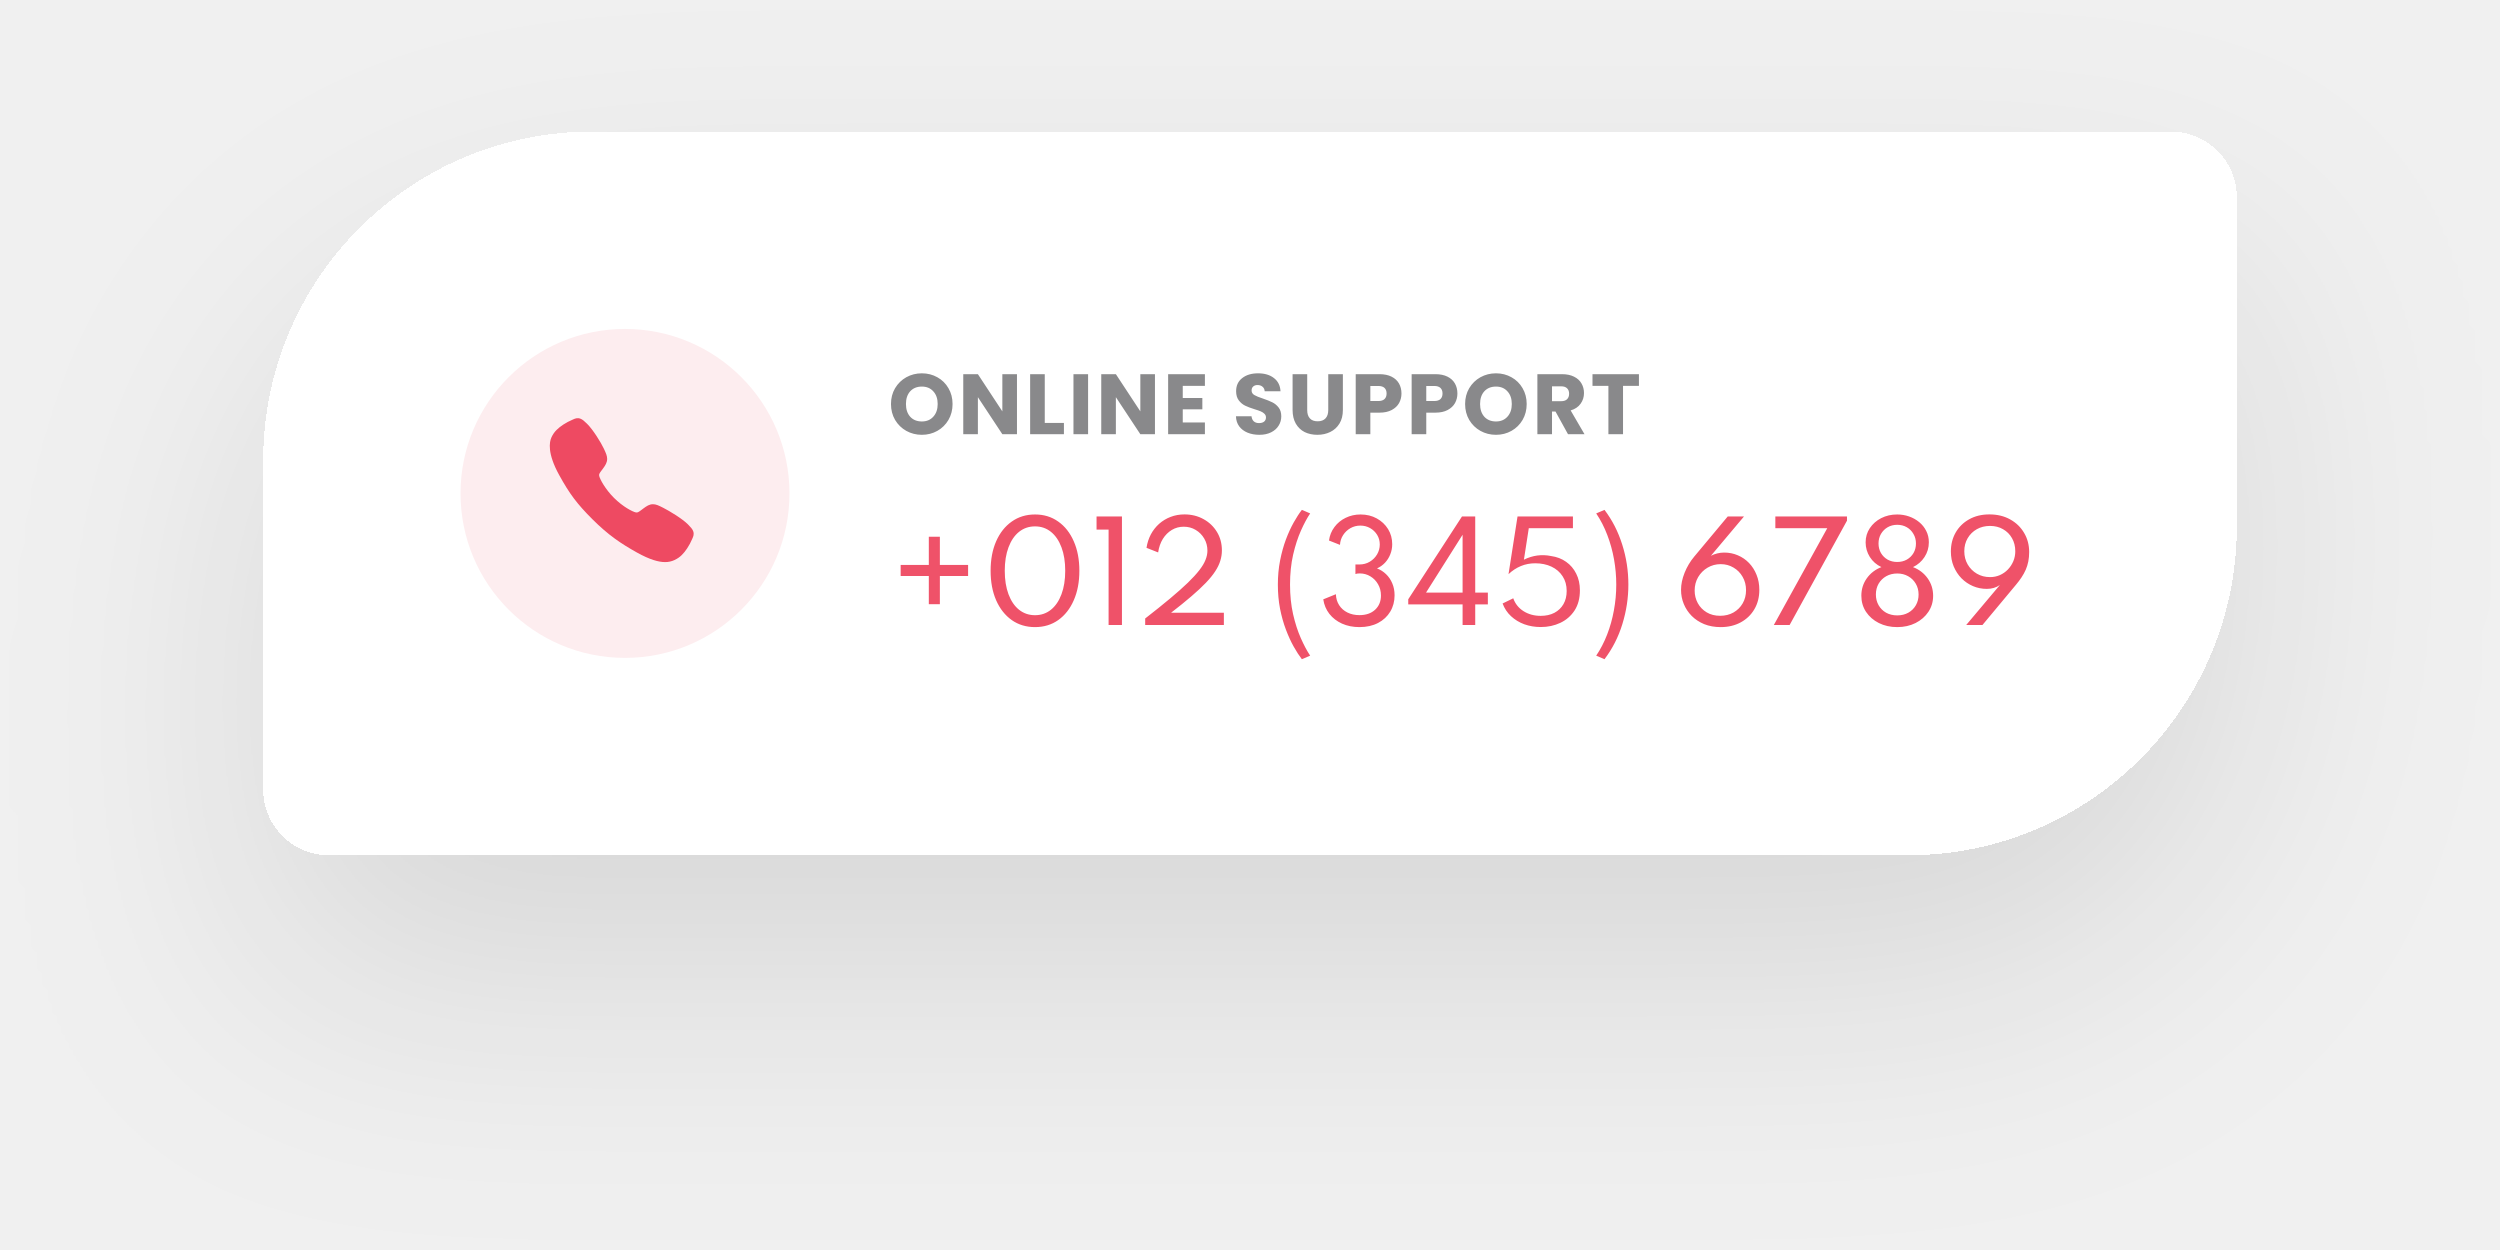
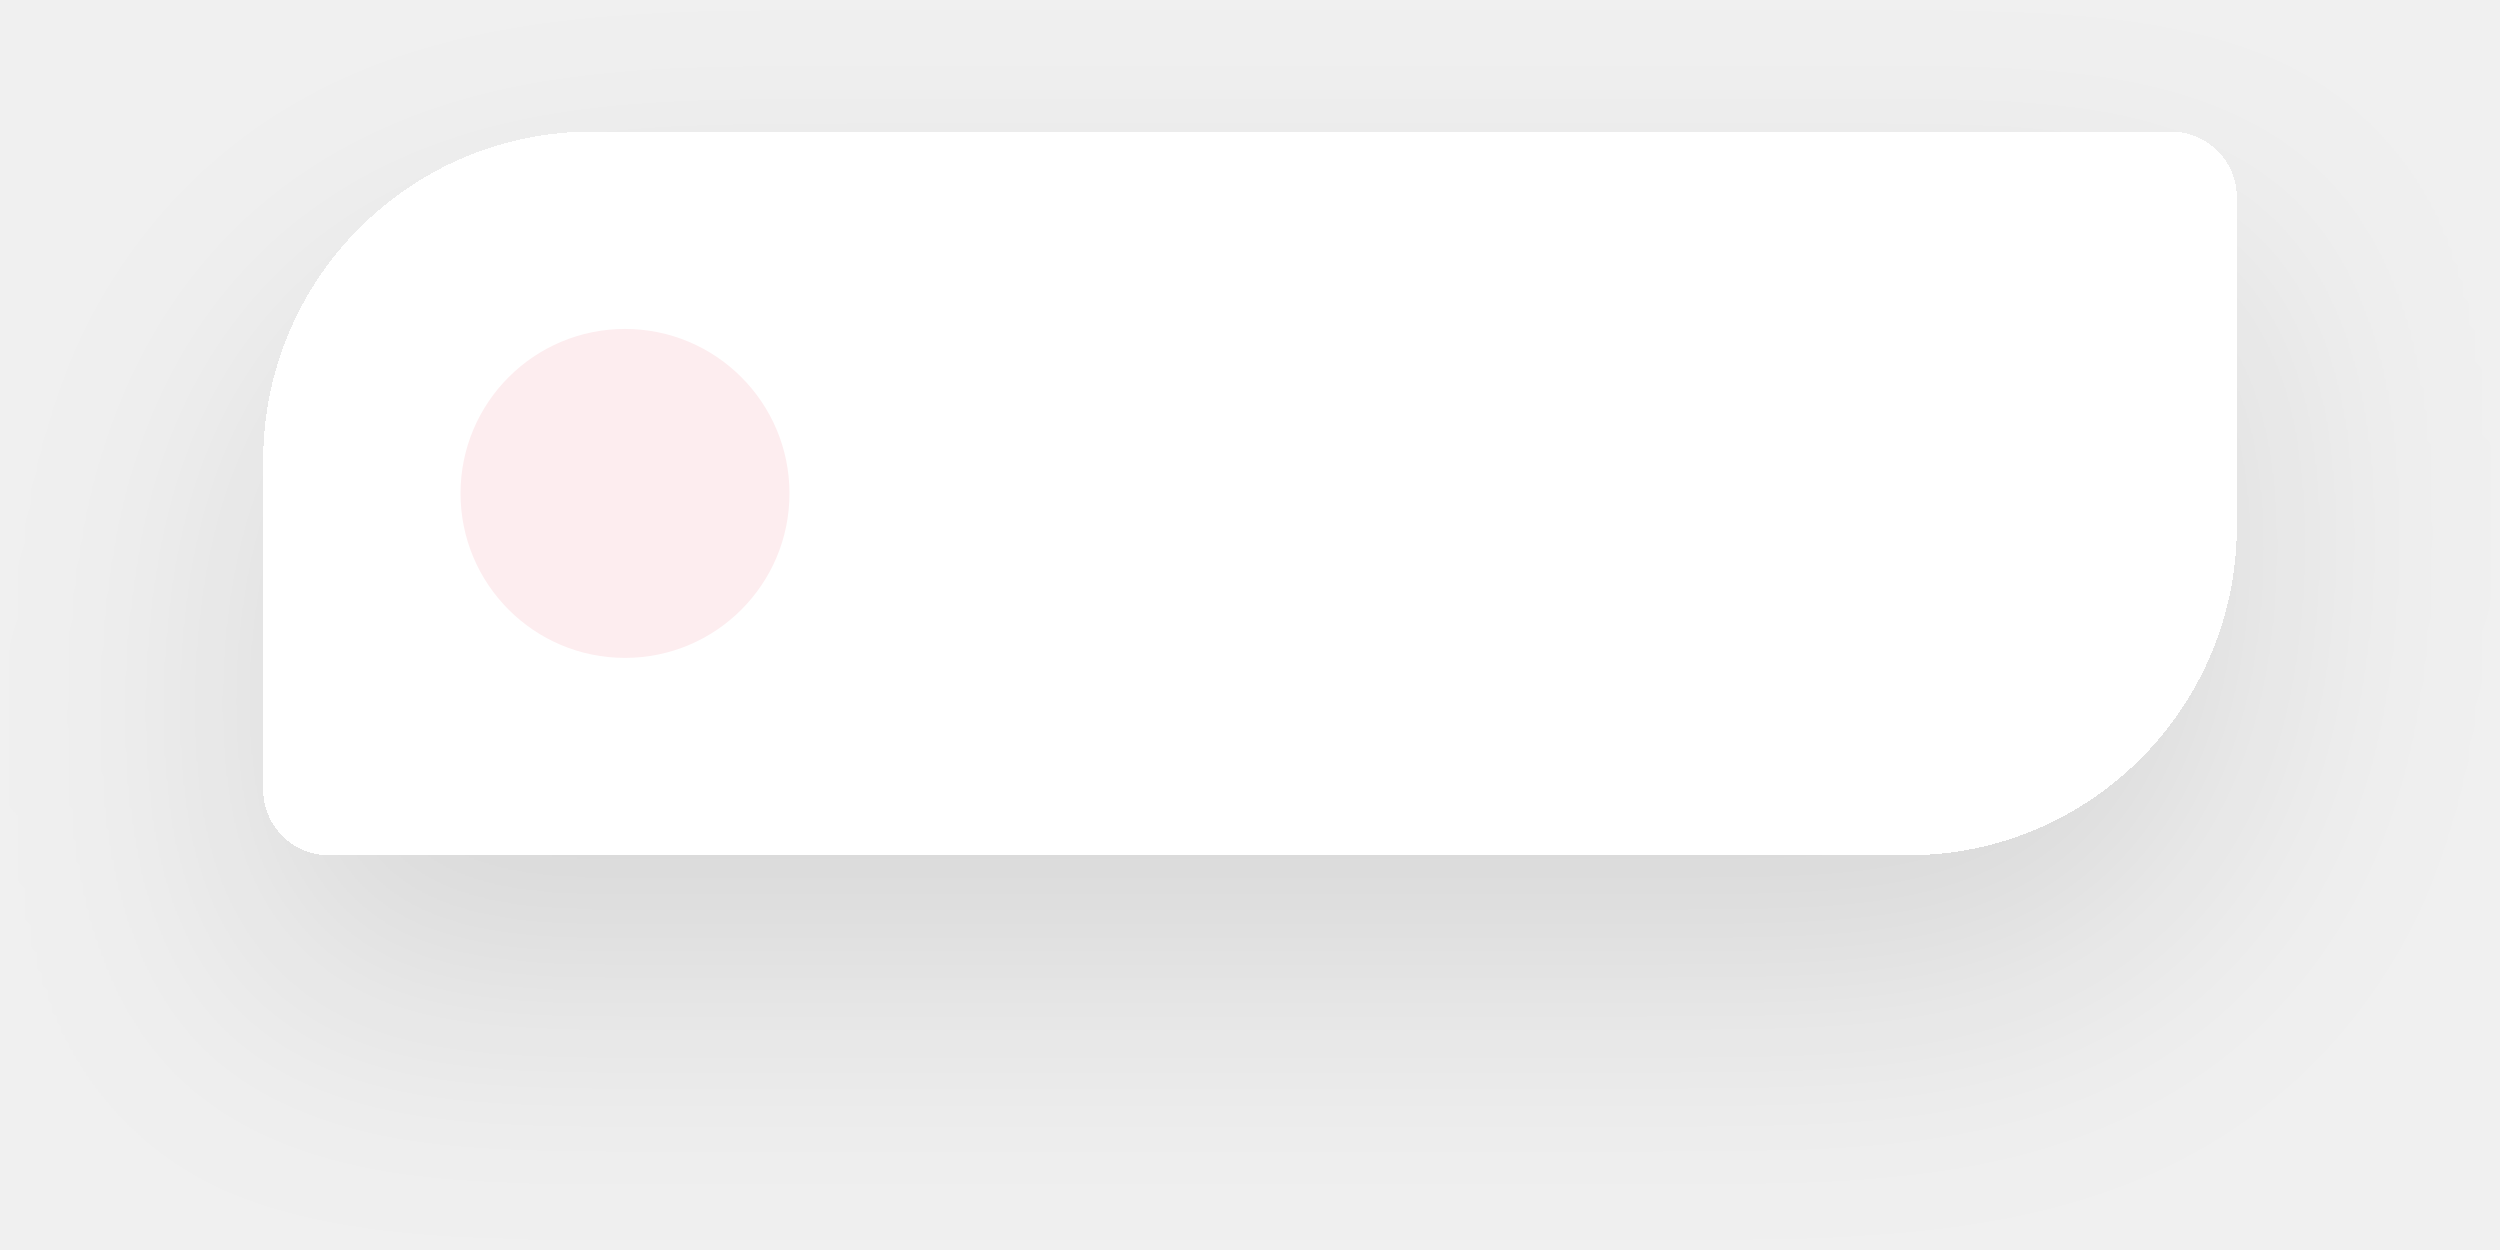
<svg xmlns="http://www.w3.org/2000/svg" width="380" height="190" viewBox="0 0 380 190" fill="none">
  <g filter="url(#filter0_d_59_4)">
    <path d="M40 70C40 42.386 62.386 20 90 20H330C335.523 20 340 24.477 340 30V80C340 107.614 317.614 130 290 130H50C44.477 130 40 125.523 40 120V70Z" fill="white" shape-rendering="crispEdges" />
    <circle cx="95" cy="75" r="25" fill="#FDEDEF" />
-     <path d="M101.092 85.438C100.139 85.438 98.8 85.093 96.795 83.973C94.357 82.606 92.471 81.343 90.046 78.925C87.709 76.588 86.571 75.076 84.979 72.178C83.18 68.907 83.486 67.192 83.829 66.459C84.237 65.583 84.84 65.059 85.619 64.539C86.061 64.249 86.529 64.001 87.017 63.797C87.066 63.776 87.111 63.756 87.152 63.738C87.394 63.629 87.76 63.464 88.224 63.64C88.533 63.756 88.81 63.994 89.242 64.421C90.129 65.296 91.342 67.245 91.789 68.202C92.089 68.847 92.288 69.273 92.289 69.751C92.289 70.31 92.007 70.741 91.666 71.206C91.602 71.293 91.539 71.377 91.477 71.458C91.106 71.946 91.024 72.087 91.078 72.339C91.187 72.846 91.999 74.353 93.333 75.685C94.668 77.016 96.131 77.777 96.64 77.885C96.902 77.941 97.046 77.856 97.55 77.472C97.623 77.416 97.697 77.359 97.775 77.302C98.295 76.915 98.706 76.641 99.252 76.641H99.255C99.73 76.641 100.137 76.847 100.811 77.187C101.69 77.63 103.697 78.827 104.577 79.715C105.005 80.147 105.244 80.422 105.361 80.731C105.537 81.197 105.371 81.562 105.263 81.806C105.245 81.846 105.225 81.891 105.204 81.94C104.999 82.427 104.749 82.894 104.458 83.335C103.939 84.112 103.413 84.713 102.535 85.122C102.084 85.335 101.591 85.443 101.092 85.438Z" fill="#EE4A62" />
-     <path d="M140.122 66.091C139.264 66.091 138.475 65.892 137.756 65.493C137.045 65.094 136.478 64.54 136.053 63.829C135.637 63.11 135.429 62.304 135.429 61.411C135.429 60.518 135.637 59.717 136.053 59.006C136.478 58.295 137.045 57.741 137.756 57.342C138.475 56.943 139.264 56.744 140.122 56.744C140.98 56.744 141.764 56.943 142.475 57.342C143.194 57.741 143.758 58.295 144.165 59.006C144.581 59.717 144.789 60.518 144.789 61.411C144.789 62.304 144.581 63.11 144.165 63.829C143.749 64.54 143.186 65.094 142.475 65.493C141.764 65.892 140.98 66.091 140.122 66.091ZM140.122 64.063C140.85 64.063 141.431 63.82 141.864 63.335C142.306 62.85 142.527 62.208 142.527 61.411C142.527 60.605 142.306 59.964 141.864 59.487C141.431 59.002 140.85 58.759 140.122 58.759C139.385 58.759 138.796 58.997 138.354 59.474C137.921 59.951 137.704 60.596 137.704 61.411C137.704 62.217 137.921 62.863 138.354 63.348C138.796 63.825 139.385 64.063 140.122 64.063ZM154.58 66H152.357L148.639 60.371V66H146.416V56.874H148.639L152.357 62.529V56.874H154.58V66ZM158.804 64.284H161.716V66H156.581V56.874H158.804V64.284ZM165.389 56.874V66H163.166V56.874H165.389ZM175.554 66H173.331L169.613 60.371V66H167.39V56.874H169.613L173.331 62.529V56.874H175.554V66ZM179.779 58.655V60.501H182.756V62.217H179.779V64.219H183.146V66H177.556V56.874H183.146V58.655H179.779ZM191.426 66.091C190.759 66.091 190.161 65.983 189.632 65.766C189.103 65.549 188.679 65.229 188.358 64.804C188.046 64.379 187.881 63.868 187.864 63.27H190.23C190.265 63.608 190.382 63.868 190.581 64.05C190.78 64.223 191.04 64.31 191.361 64.31C191.69 64.31 191.95 64.236 192.141 64.089C192.332 63.933 192.427 63.721 192.427 63.452C192.427 63.227 192.349 63.04 192.193 62.893C192.046 62.746 191.859 62.624 191.634 62.529C191.417 62.434 191.105 62.325 190.698 62.204C190.109 62.022 189.628 61.84 189.255 61.658C188.882 61.476 188.562 61.207 188.293 60.852C188.024 60.497 187.89 60.033 187.89 59.461C187.89 58.612 188.198 57.949 188.813 57.472C189.428 56.987 190.23 56.744 191.218 56.744C192.223 56.744 193.034 56.987 193.649 57.472C194.264 57.949 194.594 58.616 194.637 59.474H192.232C192.215 59.179 192.106 58.95 191.907 58.785C191.708 58.612 191.452 58.525 191.14 58.525C190.871 58.525 190.655 58.599 190.49 58.746C190.325 58.885 190.243 59.088 190.243 59.357C190.243 59.652 190.382 59.881 190.659 60.046C190.936 60.211 191.37 60.388 191.959 60.579C192.548 60.778 193.025 60.969 193.389 61.151C193.762 61.333 194.082 61.597 194.351 61.944C194.62 62.291 194.754 62.737 194.754 63.283C194.754 63.803 194.62 64.275 194.351 64.7C194.091 65.125 193.71 65.463 193.207 65.714C192.704 65.965 192.111 66.091 191.426 66.091ZM198.696 56.874V62.334C198.696 62.88 198.83 63.3 199.099 63.595C199.368 63.89 199.762 64.037 200.282 64.037C200.802 64.037 201.201 63.89 201.478 63.595C201.755 63.3 201.894 62.88 201.894 62.334V56.874H204.117V62.321C204.117 63.136 203.944 63.825 203.597 64.388C203.25 64.951 202.782 65.376 202.193 65.662C201.612 65.948 200.962 66.091 200.243 66.091C199.524 66.091 198.878 65.952 198.306 65.675C197.743 65.389 197.296 64.964 196.967 64.401C196.638 63.829 196.473 63.136 196.473 62.321V56.874H198.696ZM213.023 59.812C213.023 60.341 212.902 60.826 212.659 61.268C212.416 61.701 212.044 62.052 211.541 62.321C211.038 62.59 210.414 62.724 209.669 62.724H208.291V66H206.068V56.874H209.669C210.397 56.874 211.012 57 211.515 57.251C212.018 57.502 212.395 57.849 212.646 58.291C212.897 58.733 213.023 59.24 213.023 59.812ZM209.5 60.956C209.925 60.956 210.241 60.856 210.449 60.657C210.657 60.458 210.761 60.176 210.761 59.812C210.761 59.448 210.657 59.166 210.449 58.967C210.241 58.768 209.925 58.668 209.5 58.668H208.291V60.956H209.5ZM221.525 59.812C221.525 60.341 221.404 60.826 221.161 61.268C220.919 61.701 220.546 62.052 220.043 62.321C219.541 62.59 218.917 62.724 218.171 62.724H216.793V66H214.57V56.874H218.171C218.899 56.874 219.515 57 220.017 57.251C220.52 57.502 220.897 57.849 221.148 58.291C221.4 58.733 221.525 59.24 221.525 59.812ZM218.002 60.956C218.427 60.956 218.743 60.856 218.951 60.657C219.159 60.458 219.263 60.176 219.263 59.812C219.263 59.448 219.159 59.166 218.951 58.967C218.743 58.768 218.427 58.668 218.002 58.668H216.793V60.956H218.002ZM227.389 66.091C226.531 66.091 225.742 65.892 225.023 65.493C224.312 65.094 223.744 64.54 223.32 63.829C222.904 63.11 222.696 62.304 222.696 61.411C222.696 60.518 222.904 59.717 223.32 59.006C223.744 58.295 224.312 57.741 225.023 57.342C225.742 56.943 226.531 56.744 227.389 56.744C228.247 56.744 229.031 56.943 229.742 57.342C230.461 57.741 231.024 58.295 231.432 59.006C231.848 59.717 232.056 60.518 232.056 61.411C232.056 62.304 231.848 63.11 231.432 63.829C231.016 64.54 230.452 65.094 229.742 65.493C229.031 65.892 228.247 66.091 227.389 66.091ZM227.389 64.063C228.117 64.063 228.697 63.82 229.131 63.335C229.573 62.85 229.794 62.208 229.794 61.411C229.794 60.605 229.573 59.964 229.131 59.487C228.697 59.002 228.117 58.759 227.389 58.759C226.652 58.759 226.063 58.997 225.621 59.474C225.187 59.951 224.971 60.596 224.971 61.411C224.971 62.217 225.187 62.863 225.621 63.348C226.063 63.825 226.652 64.063 227.389 64.063ZM238.336 66L236.438 62.555H235.905V66H233.682V56.874H237.413C238.133 56.874 238.744 57 239.246 57.251C239.758 57.502 240.139 57.849 240.39 58.291C240.642 58.724 240.767 59.21 240.767 59.747C240.767 60.354 240.594 60.895 240.247 61.372C239.909 61.849 239.407 62.187 238.739 62.386L240.845 66H238.336ZM235.905 60.982H237.283C237.691 60.982 237.994 60.882 238.193 60.683C238.401 60.484 238.505 60.202 238.505 59.838C238.505 59.491 238.401 59.218 238.193 59.019C237.994 58.82 237.691 58.72 237.283 58.72H235.905V60.982ZM249.118 56.874V58.655H246.7V66H244.477V58.655H242.059V56.874H249.118Z" fill="#89898B" />
-     <path d="M141.18 91.84V87.55H136.9V85.87H141.18V81.58H142.86V85.87H147.15V87.55H142.86V91.84H141.18ZM157.323 95.32C155.976 95.32 154.796 94.963 153.783 94.25C152.77 93.53 151.98 92.527 151.413 91.24C150.853 89.953 150.573 88.46 150.573 86.76C150.573 85.053 150.853 83.56 151.413 82.28C151.98 80.993 152.77 79.993 153.783 79.28C154.796 78.56 155.976 78.2 157.323 78.2C158.67 78.2 159.846 78.56 160.853 79.28C161.866 79.993 162.653 80.993 163.213 82.28C163.78 83.56 164.063 85.053 164.063 86.76C164.063 88.46 163.78 89.953 163.213 91.24C162.653 92.527 161.866 93.53 160.853 94.25C159.846 94.963 158.67 95.32 157.323 95.32ZM157.323 93.51C158.25 93.51 159.056 93.233 159.743 92.68C160.43 92.127 160.963 91.343 161.343 90.33C161.723 89.317 161.913 88.127 161.913 86.76C161.913 85.387 161.723 84.197 161.343 83.19C160.963 82.177 160.43 81.393 159.743 80.84C159.056 80.287 158.25 80.01 157.323 80.01C156.396 80.01 155.586 80.287 154.893 80.84C154.206 81.393 153.673 82.177 153.293 83.19C152.913 84.197 152.723 85.387 152.723 86.76C152.723 88.127 152.913 89.317 153.293 90.33C153.673 91.343 154.206 92.127 154.893 92.68C155.586 93.233 156.396 93.51 157.323 93.51ZM168.506 95V80.5H166.676V78.5H170.536V95H168.506ZM174.068 95V94.01C175.535 92.87 176.802 91.853 177.868 90.96C178.935 90.067 179.832 89.27 180.558 88.57C181.285 87.863 181.865 87.23 182.298 86.67C182.738 86.103 183.052 85.58 183.238 85.1C183.432 84.62 183.528 84.153 183.528 83.7C183.528 83.027 183.368 82.417 183.048 81.87C182.728 81.317 182.295 80.877 181.748 80.55C181.208 80.223 180.602 80.06 179.928 80.06C179.268 80.06 178.665 80.223 178.118 80.55C177.572 80.877 177.115 81.333 176.748 81.92C176.388 82.507 176.152 83.19 176.038 83.97L174.268 83.27C174.382 82.53 174.602 81.85 174.928 81.23C175.262 80.61 175.682 80.073 176.188 79.62C176.702 79.167 177.282 78.817 177.928 78.57C178.582 78.317 179.285 78.19 180.038 78.19C181.112 78.19 182.078 78.43 182.938 78.91C183.798 79.383 184.478 80.033 184.978 80.86C185.478 81.68 185.728 82.613 185.728 83.66C185.728 84.193 185.648 84.717 185.488 85.23C185.335 85.743 185.078 86.277 184.718 86.83C184.365 87.377 183.888 87.963 183.288 88.59C182.695 89.21 181.962 89.893 181.088 90.64C180.222 91.387 179.192 92.22 177.998 93.14H186.028V95H174.068ZM197.885 100.2C197.485 99.687 197.072 99.05 196.645 98.29C196.218 97.53 195.822 96.663 195.455 95.69C195.088 94.723 194.792 93.667 194.565 92.52C194.345 91.373 194.235 90.153 194.235 88.86C194.235 87.567 194.348 86.343 194.575 85.19C194.802 84.037 195.095 82.977 195.455 82.01C195.822 81.037 196.218 80.17 196.645 79.41C197.072 78.65 197.485 78.013 197.885 77.5L199.145 78.04C198.685 78.72 198.218 79.59 197.745 80.65C197.272 81.71 196.875 82.93 196.555 84.31C196.242 85.69 196.085 87.207 196.085 88.86C196.085 90.473 196.238 91.967 196.545 93.34C196.858 94.713 197.252 95.933 197.725 97C198.198 98.067 198.672 98.953 199.145 99.66L197.885 100.2ZM206.636 95.32C205.656 95.32 204.772 95.143 203.986 94.79C203.206 94.437 202.566 93.943 202.066 93.31C201.572 92.677 201.262 91.94 201.136 91.1L203.056 90.32C203.076 90.947 203.239 91.5 203.546 91.98C203.852 92.46 204.272 92.833 204.806 93.1C205.339 93.367 205.949 93.5 206.636 93.5C207.629 93.5 208.422 93.227 209.016 92.68C209.609 92.127 209.906 91.407 209.906 90.52C209.906 89.887 209.759 89.317 209.466 88.81C209.179 88.303 208.792 87.903 208.306 87.61C207.819 87.31 207.279 87.16 206.686 87.16C206.426 87.16 206.206 87.19 206.026 87.25V85.8H206.636C207.216 85.8 207.739 85.66 208.206 85.38C208.672 85.1 209.042 84.73 209.316 84.27C209.589 83.803 209.726 83.3 209.726 82.76C209.726 82.22 209.592 81.733 209.326 81.3C209.059 80.867 208.702 80.523 208.256 80.27C207.809 80.017 207.316 79.89 206.776 79.89C206.229 79.89 205.726 80.02 205.266 80.28C204.812 80.54 204.442 80.89 204.156 81.33C203.869 81.77 203.709 82.267 203.676 82.82L202.006 82.16C202.112 81.387 202.389 80.703 202.836 80.11C203.282 79.51 203.849 79.043 204.536 78.71C205.229 78.37 205.986 78.2 206.806 78.2C207.719 78.2 208.539 78.4 209.266 78.8C209.992 79.2 210.566 79.74 210.986 80.42C211.406 81.1 211.616 81.867 211.616 82.72C211.616 83.26 211.519 83.77 211.326 84.25C211.139 84.73 210.872 85.157 210.526 85.53C210.179 85.897 209.772 86.187 209.306 86.4C209.819 86.593 210.276 86.883 210.676 87.27C211.082 87.657 211.399 88.123 211.626 88.67C211.859 89.21 211.976 89.817 211.976 90.49C211.976 91.41 211.756 92.237 211.316 92.97C210.882 93.697 210.266 94.27 209.466 94.69C208.666 95.11 207.722 95.32 206.636 95.32ZM222.314 95V91.87H214.054V91.09L222.224 78.5H224.234V90.08H226.154V91.87H224.234V95H222.314ZM216.754 90.08H222.314V81.28L216.754 90.08ZM234.195 95.31C233.308 95.31 232.475 95.17 231.695 94.89C230.921 94.603 230.248 94.193 229.675 93.66C229.101 93.127 228.675 92.483 228.395 91.73L230.015 90.94C230.301 91.76 230.818 92.41 231.565 92.89C232.318 93.37 233.191 93.61 234.185 93.61C234.985 93.61 235.678 93.457 236.265 93.15C236.858 92.837 237.318 92.397 237.645 91.83C237.971 91.263 238.135 90.597 238.135 89.83C238.135 88.963 237.928 88.217 237.515 87.59C237.108 86.957 236.545 86.47 235.825 86.13C235.105 85.79 234.278 85.62 233.345 85.62C232.578 85.62 231.855 85.76 231.175 86.04C230.495 86.32 229.868 86.73 229.295 87.27L230.665 78.5H239.085V80.29H232.375L231.635 85.07C232.975 84.41 234.355 84.227 235.775 84.52C236.641 84.64 237.401 84.933 238.055 85.4C238.708 85.86 239.218 86.46 239.585 87.2C239.958 87.933 240.145 88.777 240.145 89.73C240.145 90.937 239.875 91.957 239.335 92.79C238.795 93.617 238.075 94.243 237.175 94.67C236.275 95.097 235.281 95.31 234.195 95.31ZM243.882 100.2L242.622 99.66C243.275 98.693 243.829 97.627 244.282 96.46C244.735 95.293 245.079 94.067 245.312 92.78C245.552 91.493 245.672 90.187 245.672 88.86C245.672 87.573 245.559 86.293 245.332 85.02C245.105 83.74 244.765 82.51 244.312 81.33C243.865 80.143 243.302 79.047 242.622 78.04L243.882 77.5C245.055 79.04 245.952 80.793 246.572 82.76C247.199 84.72 247.512 86.75 247.512 88.85C247.512 90.883 247.209 92.883 246.602 94.85C246.002 96.817 245.095 98.6 243.882 100.2ZM261.538 95.32C260.618 95.32 259.784 95.17 259.038 94.87C258.298 94.563 257.664 94.147 257.138 93.62C256.618 93.093 256.218 92.49 255.938 91.81C255.658 91.13 255.518 90.413 255.518 89.66C255.518 88.827 255.698 87.96 256.058 87.06C256.424 86.153 256.911 85.337 257.518 84.61L262.618 78.5H265.088L260.058 84.48C260.364 84.32 260.684 84.2 261.018 84.12C261.358 84.033 261.711 83.99 262.078 83.99C262.818 83.99 263.511 84.13 264.158 84.41C264.804 84.683 265.371 85.073 265.858 85.58C266.344 86.087 266.724 86.687 266.998 87.38C267.278 88.067 267.418 88.827 267.418 89.66C267.418 90.767 267.168 91.747 266.668 92.6C266.168 93.453 265.474 94.12 264.588 94.6C263.708 95.08 262.691 95.32 261.538 95.32ZM261.458 93.6C262.218 93.6 262.894 93.433 263.488 93.1C264.081 92.76 264.548 92.297 264.888 91.71C265.228 91.123 265.398 90.457 265.398 89.71C265.398 88.95 265.224 88.273 264.878 87.68C264.538 87.08 264.074 86.61 263.488 86.27C262.908 85.923 262.261 85.75 261.548 85.75C260.821 85.75 260.158 85.927 259.558 86.28C258.958 86.633 258.478 87.113 258.118 87.72C257.764 88.327 257.588 89.007 257.588 89.76C257.588 90.46 257.748 91.103 258.068 91.69C258.388 92.27 258.838 92.733 259.418 93.08C259.998 93.427 260.678 93.6 261.458 93.6ZM269.622 95L277.742 80.29H269.852V78.5H280.742V79.14L272.022 95H269.622ZM288.375 95.32C287.342 95.32 286.412 95.113 285.585 94.7C284.765 94.287 284.115 93.72 283.635 93C283.162 92.28 282.925 91.463 282.925 90.55C282.925 89.563 283.202 88.68 283.755 87.9C284.315 87.12 285.055 86.553 285.975 86.2C285.229 85.847 284.642 85.333 284.215 84.66C283.789 83.98 283.575 83.24 283.575 82.44C283.575 81.633 283.789 80.913 284.215 80.28C284.642 79.64 285.215 79.133 285.935 78.76C286.662 78.387 287.475 78.2 288.375 78.2C289.002 78.2 289.602 78.3 290.175 78.5C290.749 78.7 291.262 78.987 291.715 79.36C292.169 79.733 292.525 80.18 292.785 80.7C293.052 81.213 293.185 81.79 293.185 82.43C293.185 83.25 292.965 83.997 292.525 84.67C292.092 85.337 291.509 85.847 290.775 86.2C291.709 86.56 292.452 87.13 293.005 87.91C293.559 88.69 293.835 89.573 293.835 90.56C293.835 91.467 293.595 92.28 293.115 93C292.642 93.713 291.992 94.28 291.165 94.7C290.345 95.113 289.415 95.32 288.375 95.32ZM288.375 93.54C289.015 93.54 289.579 93.403 290.065 93.13C290.559 92.85 290.942 92.47 291.215 91.99C291.489 91.51 291.625 90.97 291.625 90.37C291.625 89.75 291.482 89.2 291.195 88.72C290.915 88.24 290.532 87.863 290.045 87.59C289.559 87.31 289.002 87.17 288.375 87.17C287.762 87.17 287.209 87.307 286.715 87.58C286.229 87.853 285.842 88.23 285.555 88.71C285.275 89.19 285.135 89.74 285.135 90.36C285.135 90.967 285.272 91.51 285.545 91.99C285.819 92.47 286.199 92.85 286.685 93.13C287.179 93.403 287.742 93.54 288.375 93.54ZM288.375 85.42C288.922 85.42 289.409 85.3 289.835 85.06C290.269 84.813 290.609 84.48 290.855 84.06C291.102 83.633 291.225 83.15 291.225 82.61C291.225 82.07 291.099 81.587 290.845 81.16C290.599 80.727 290.262 80.387 289.835 80.14C289.409 79.893 288.922 79.77 288.375 79.77C287.835 79.77 287.352 79.893 286.925 80.14C286.499 80.387 286.159 80.727 285.905 81.16C285.659 81.587 285.535 82.07 285.535 82.61C285.535 83.15 285.659 83.633 285.905 84.06C286.152 84.48 286.489 84.813 286.915 85.06C287.349 85.3 287.835 85.42 288.375 85.42ZM298.863 95L303.983 88.92C303.416 89.313 302.753 89.51 301.993 89.51C301.253 89.51 300.553 89.37 299.893 89.09C299.239 88.81 298.659 88.417 298.153 87.91C297.653 87.397 297.256 86.793 296.963 86.1C296.676 85.407 296.533 84.647 296.533 83.82C296.533 82.76 296.773 81.807 297.253 80.96C297.739 80.107 298.423 79.433 299.303 78.94C300.183 78.44 301.213 78.19 302.393 78.19C303.586 78.19 304.636 78.443 305.543 78.95C306.449 79.45 307.156 80.133 307.663 81C308.176 81.86 308.433 82.83 308.433 83.91C308.433 84.423 308.389 84.9 308.303 85.34C308.216 85.78 308.086 86.2 307.913 86.6C307.739 86.993 307.526 87.38 307.273 87.76C307.026 88.133 306.743 88.51 306.423 88.89L301.333 95H298.863ZM302.483 87.72C303.016 87.72 303.513 87.62 303.973 87.42C304.439 87.213 304.846 86.93 305.193 86.57C305.546 86.203 305.823 85.783 306.023 85.31C306.223 84.837 306.323 84.33 306.323 83.79C306.323 83.043 306.156 82.38 305.822 81.8C305.496 81.22 305.043 80.767 304.463 80.44C303.889 80.107 303.229 79.94 302.483 79.94C301.736 79.94 301.066 80.107 300.473 80.44C299.886 80.773 299.423 81.23 299.083 81.81C298.743 82.39 298.573 83.05 298.573 83.79C298.573 84.53 298.743 85.197 299.083 85.79C299.429 86.383 299.896 86.853 300.483 87.2C301.076 87.547 301.743 87.72 302.483 87.72Z" fill="#EF5269" />
  </g>
  <defs>
    <filter id="filter0_d_59_4" x="0" y="0" width="380" height="190" filterUnits="userSpaceOnUse" color-interpolation-filters="sRGB">
      <feFlood flood-opacity="0" result="BackgroundImageFix" />
      <feColorMatrix in="SourceAlpha" type="matrix" values="0 0 0 0 0 0 0 0 0 0 0 0 0 0 0 0 0 0 127 0" result="hardAlpha" />
      <feOffset dy="20" />
      <feGaussianBlur stdDeviation="20" />
      <feComposite in2="hardAlpha" operator="out" />
      <feColorMatrix type="matrix" values="0 0 0 0 0 0 0 0 0 0 0 0 0 0 0 0 0 0 0.1 0" />
      <feBlend mode="normal" in2="BackgroundImageFix" result="effect1_dropShadow_59_4" />
      <feBlend mode="normal" in="SourceGraphic" in2="effect1_dropShadow_59_4" result="shape" />
    </filter>
  </defs>
</svg>
